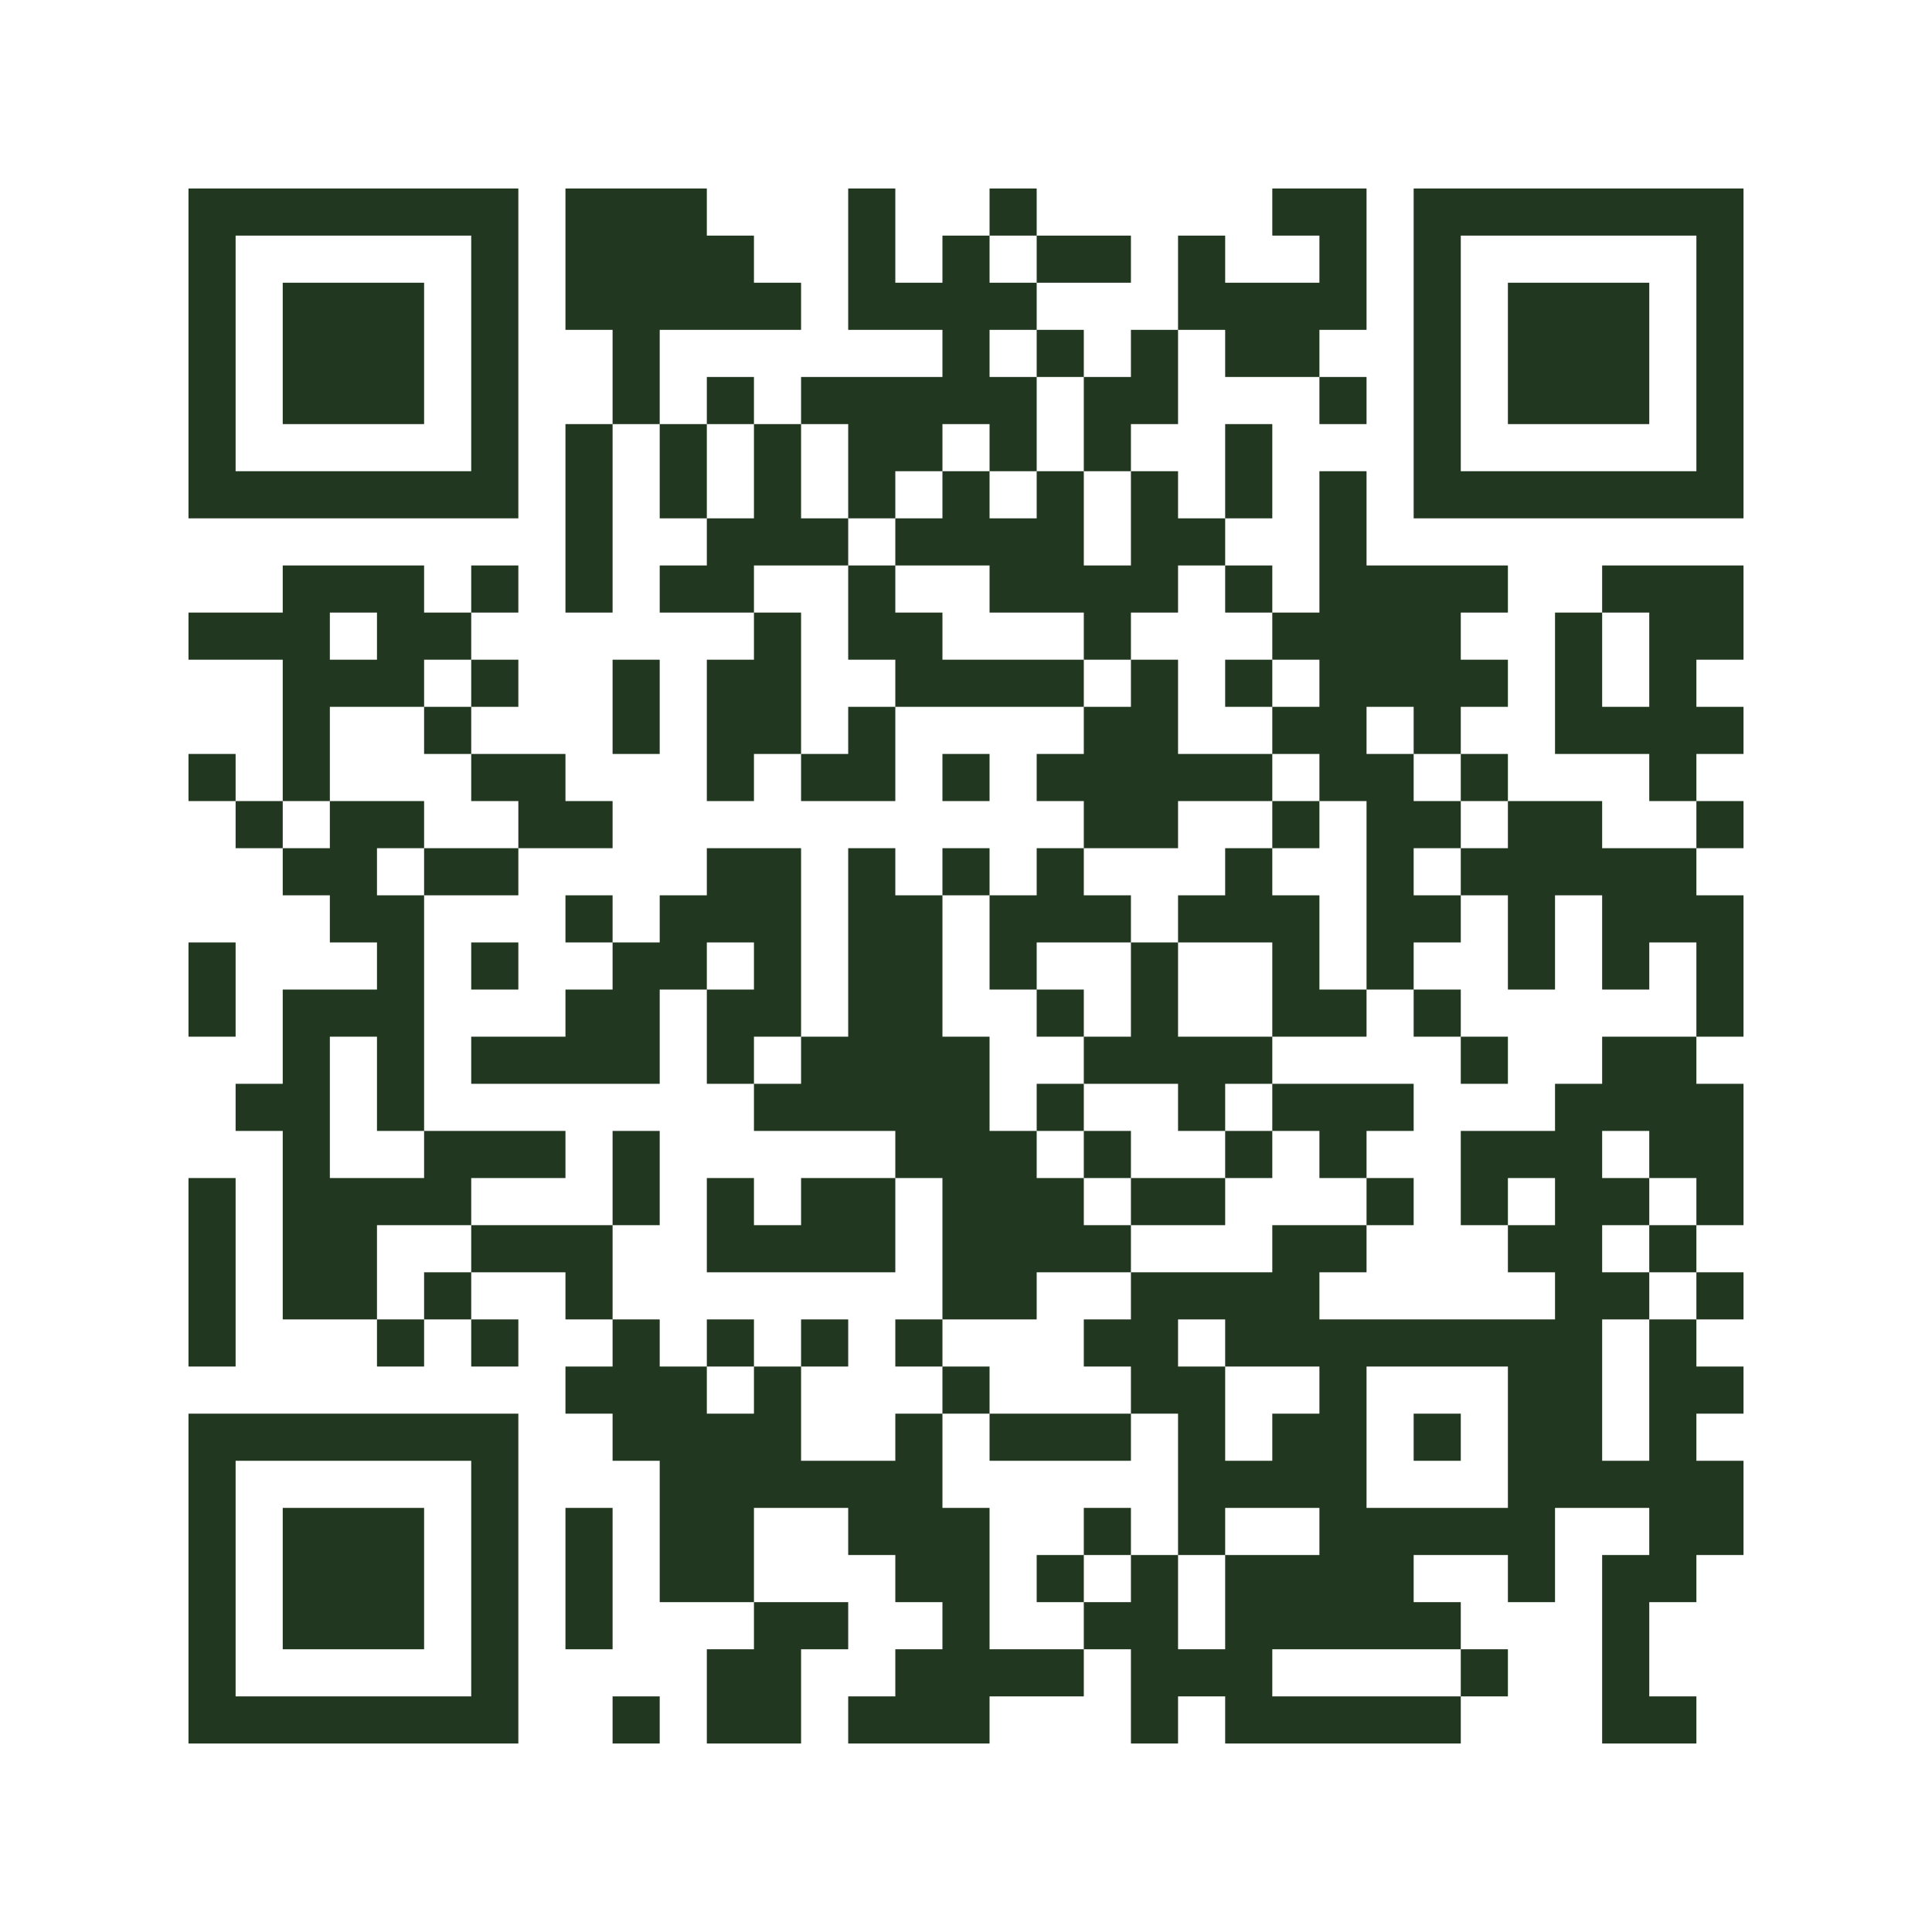
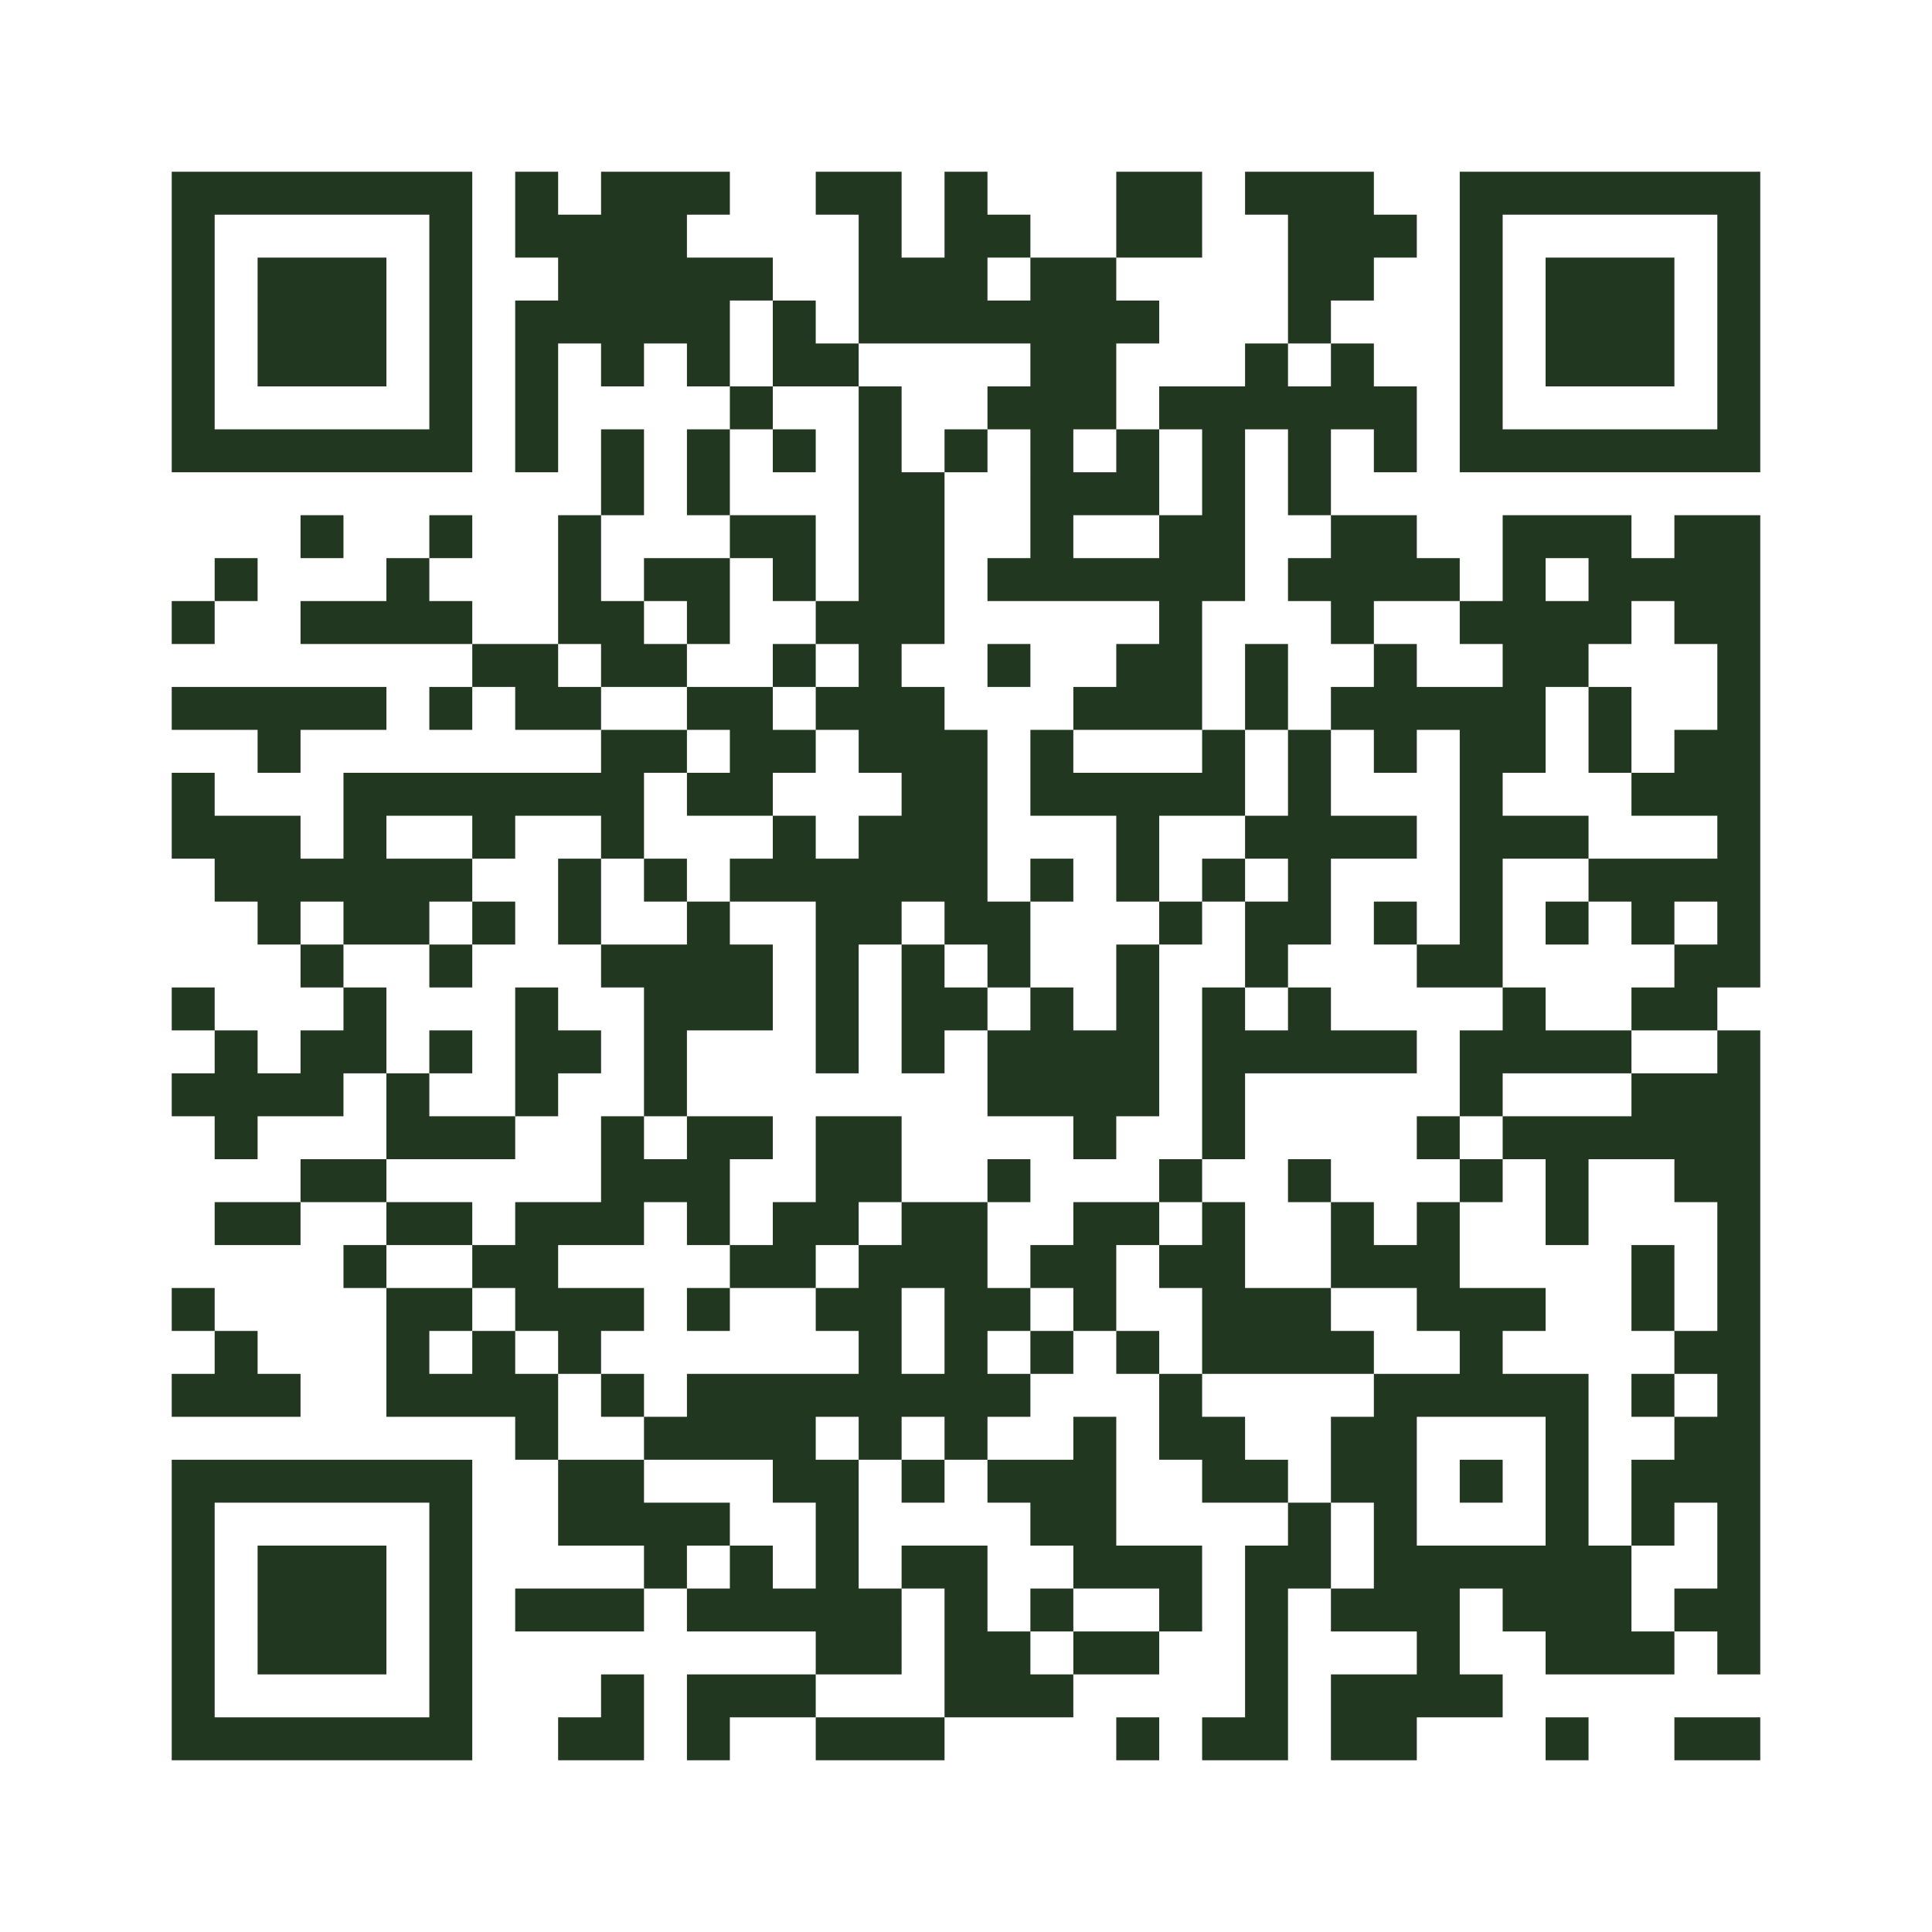
- <svg xmlns="http://www.w3.org/2000/svg" width="410" height="410" class="segno">
+ <svg xmlns="http://www.w3.org/2000/svg" width="450" height="450" class="segno">
  <g transform="scale(10)">
-     <path fill="#fff" d="M0 0h41v41h-41z" />
-     <path class="qrline" stroke="#22371f" d="M4 4.5h7m1 0h3m3 0h1m2 0h1m5 0h2m1 0h7m-33 1h1m5 0h1m1 0h4m2 0h1m1 0h1m1 0h2m1 0h1m2 0h1m1 0h1m5 0h1m-33 1h1m1 0h3m1 0h1m1 0h5m1 0h4m3 0h4m1 0h1m1 0h3m1 0h1m-33 1h1m1 0h3m1 0h1m2 0h1m6 0h1m1 0h1m1 0h1m1 0h2m2 0h1m1 0h3m1 0h1m-33 1h1m1 0h3m1 0h1m2 0h1m1 0h1m1 0h5m1 0h2m3 0h1m1 0h1m1 0h3m1 0h1m-33 1h1m5 0h1m1 0h1m1 0h1m1 0h1m1 0h2m1 0h1m1 0h1m2 0h1m3 0h1m5 0h1m-33 1h7m1 0h1m1 0h1m1 0h1m1 0h1m1 0h1m1 0h1m1 0h1m1 0h1m1 0h1m1 0h7m-25 1h1m2 0h3m1 0h4m1 0h2m2 0h1m-23 1h3m1 0h1m1 0h1m1 0h2m2 0h1m2 0h4m1 0h1m1 0h4m2 0h3m-33 1h3m1 0h2m6 0h1m1 0h2m3 0h1m3 0h4m2 0h1m1 0h2m-31 1h3m1 0h1m2 0h1m1 0h2m2 0h4m1 0h1m1 0h1m1 0h4m1 0h1m1 0h1m-30 1h1m2 0h1m3 0h1m1 0h2m1 0h1m4 0h2m2 0h2m1 0h1m2 0h4m-33 1h1m1 0h1m3 0h2m3 0h1m1 0h2m1 0h1m1 0h5m1 0h2m1 0h1m3 0h1m-31 1h1m1 0h2m2 0h2m10 0h2m2 0h1m1 0h2m1 0h2m2 0h1m-31 1h2m1 0h2m4 0h2m1 0h1m1 0h1m1 0h1m3 0h1m2 0h1m1 0h5m-29 1h2m3 0h1m1 0h3m1 0h2m1 0h3m1 0h3m1 0h2m1 0h1m1 0h3m-33 1h1m3 0h1m1 0h1m2 0h2m1 0h1m1 0h2m1 0h1m2 0h1m2 0h1m1 0h1m2 0h1m1 0h1m1 0h1m-33 1h1m1 0h3m3 0h2m1 0h2m1 0h2m2 0h1m1 0h1m2 0h2m1 0h1m5 0h1m-31 1h1m1 0h1m1 0h4m1 0h1m1 0h4m2 0h4m4 0h1m2 0h2m-31 1h2m1 0h1m7 0h5m1 0h1m2 0h1m1 0h3m3 0h4m-31 1h1m2 0h3m1 0h1m5 0h3m1 0h1m2 0h1m1 0h1m2 0h3m1 0h2m-33 1h1m1 0h4m3 0h1m1 0h1m1 0h2m1 0h3m1 0h2m3 0h1m1 0h1m1 0h2m1 0h1m-33 1h1m1 0h2m2 0h3m2 0h4m1 0h4m3 0h2m3 0h2m1 0h1m-32 1h1m1 0h2m1 0h1m2 0h1m7 0h2m2 0h4m5 0h2m1 0h1m-33 1h1m3 0h1m1 0h1m2 0h1m1 0h1m1 0h1m1 0h1m3 0h2m1 0h8m1 0h1m-24 1h3m1 0h1m3 0h1m3 0h2m2 0h1m3 0h2m1 0h2m-33 1h7m2 0h4m2 0h1m1 0h3m1 0h1m1 0h2m1 0h1m1 0h2m1 0h1m-32 1h1m5 0h1m3 0h6m5 0h4m3 0h5m-33 1h1m1 0h3m1 0h1m1 0h1m1 0h2m2 0h3m2 0h1m1 0h1m2 0h5m2 0h2m-33 1h1m1 0h3m1 0h1m1 0h1m1 0h2m3 0h2m1 0h1m1 0h1m1 0h4m2 0h1m1 0h2m-32 1h1m1 0h3m1 0h1m1 0h1m3 0h2m2 0h1m2 0h2m1 0h5m3 0h1m-31 1h1m5 0h1m4 0h2m2 0h4m1 0h3m4 0h1m2 0h1m-31 1h7m2 0h1m1 0h2m1 0h3m3 0h1m1 0h5m3 0h2" />
+     <path fill="#fff" d="M0 0h45v45h-45z" />
+     <path class="qrline" stroke="#22371f" d="M4 4.5h7m1 0h1m1 0h3m2 0h2m1 0h1m3 0h2m1 0h3m2 0h7m-37 1h1m5 0h1m1 0h4m4 0h1m1 0h2m2 0h2m2 0h3m1 0h1m5 0h1m-37 1h1m1 0h3m1 0h1m2 0h5m2 0h3m1 0h2m4 0h2m2 0h1m1 0h3m1 0h1m-37 1h1m1 0h3m1 0h1m1 0h5m1 0h1m1 0h7m3 0h1m3 0h1m1 0h3m1 0h1m-37 1h1m1 0h3m1 0h1m1 0h1m1 0h1m1 0h1m1 0h2m4 0h2m3 0h1m1 0h1m2 0h1m1 0h3m1 0h1m-37 1h1m5 0h1m1 0h1m4 0h1m2 0h1m2 0h3m1 0h6m1 0h1m5 0h1m-37 1h7m1 0h1m1 0h1m1 0h1m1 0h1m1 0h1m1 0h1m1 0h1m1 0h1m1 0h1m1 0h1m1 0h1m1 0h7m-27 1h1m1 0h1m3 0h2m2 0h3m1 0h1m1 0h1m-24 1h1m2 0h1m2 0h1m3 0h2m1 0h2m2 0h1m2 0h2m2 0h2m2 0h3m1 0h2m-36 1h1m3 0h1m3 0h1m1 0h2m1 0h1m1 0h2m1 0h6m1 0h4m1 0h1m1 0h4m-37 1h1m2 0h4m2 0h2m1 0h1m2 0h3m5 0h1m3 0h1m2 0h4m1 0h2m-30 1h2m1 0h2m2 0h1m1 0h1m2 0h1m2 0h2m1 0h1m2 0h1m2 0h2m3 0h1m-37 1h5m1 0h1m1 0h2m2 0h2m1 0h3m3 0h3m1 0h1m1 0h5m1 0h1m2 0h1m-35 1h1m7 0h2m1 0h2m1 0h3m1 0h1m3 0h1m1 0h1m1 0h1m1 0h2m1 0h1m1 0h2m-37 1h1m3 0h7m1 0h2m3 0h2m1 0h5m1 0h1m3 0h1m3 0h3m-37 1h3m1 0h1m2 0h1m2 0h1m3 0h1m1 0h3m3 0h1m2 0h4m1 0h3m3 0h1m-36 1h6m2 0h1m1 0h1m1 0h6m1 0h1m1 0h1m1 0h1m1 0h1m3 0h1m2 0h4m-35 1h1m1 0h2m1 0h1m1 0h1m2 0h1m2 0h2m1 0h2m3 0h1m1 0h2m1 0h1m1 0h1m1 0h1m1 0h1m1 0h1m-34 1h1m2 0h1m3 0h4m1 0h1m1 0h1m1 0h1m2 0h1m2 0h1m3 0h2m4 0h2m-37 1h1m3 0h1m3 0h1m2 0h3m1 0h1m1 0h2m1 0h1m1 0h1m1 0h1m1 0h1m4 0h1m2 0h2m-35 1h1m1 0h2m1 0h1m1 0h2m1 0h1m3 0h1m1 0h1m1 0h4m1 0h5m1 0h4m2 0h1m-37 1h4m1 0h1m2 0h1m2 0h1m7 0h4m1 0h1m5 0h1m3 0h3m-36 1h1m3 0h3m2 0h1m1 0h2m1 0h2m4 0h1m2 0h1m4 0h1m1 0h6m-34 1h2m5 0h3m2 0h2m2 0h1m3 0h1m2 0h1m3 0h1m1 0h1m2 0h2m-36 1h2m2 0h2m1 0h3m1 0h1m1 0h2m1 0h2m2 0h2m1 0h1m2 0h1m1 0h1m2 0h1m3 0h1m-33 1h1m2 0h2m4 0h2m1 0h3m1 0h2m1 0h2m2 0h3m4 0h1m1 0h1m-37 1h1m4 0h2m1 0h3m1 0h1m2 0h2m1 0h2m1 0h1m2 0h3m2 0h3m2 0h1m1 0h1m-36 1h1m3 0h1m1 0h1m1 0h1m6 0h1m1 0h1m1 0h1m1 0h1m1 0h4m2 0h1m4 0h2m-37 1h3m2 0h4m1 0h1m1 0h8m3 0h1m4 0h5m1 0h1m1 0h1m-29 1h1m2 0h4m1 0h1m1 0h1m2 0h1m1 0h2m2 0h2m3 0h1m2 0h2m-37 1h7m2 0h2m3 0h2m1 0h1m1 0h3m2 0h2m1 0h2m1 0h1m1 0h1m1 0h3m-37 1h1m5 0h1m2 0h4m2 0h1m4 0h2m4 0h1m1 0h1m3 0h1m1 0h1m1 0h1m-37 1h1m1 0h3m1 0h1m4 0h1m1 0h1m1 0h1m1 0h2m2 0h3m1 0h2m1 0h6m2 0h1m-37 1h1m1 0h3m1 0h1m1 0h3m1 0h5m1 0h1m1 0h1m2 0h1m1 0h1m1 0h3m1 0h3m1 0h2m-37 1h1m1 0h3m1 0h1m8 0h2m1 0h2m1 0h2m2 0h1m3 0h1m2 0h3m1 0h1m-37 1h1m5 0h1m3 0h1m1 0h3m3 0h3m4 0h1m1 0h4m-31 1h7m2 0h2m1 0h1m2 0h3m4 0h1m1 0h2m1 0h2m3 0h1m2 0h2" />
  </g>
</svg>
